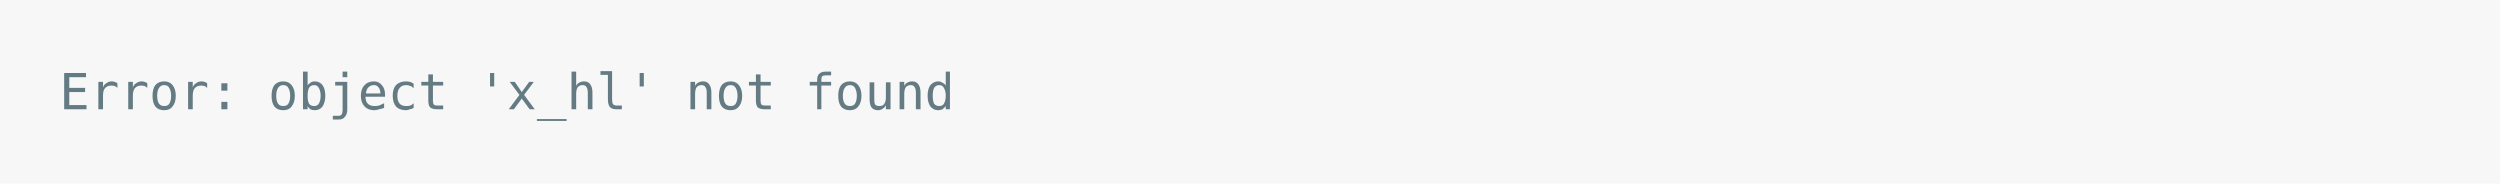
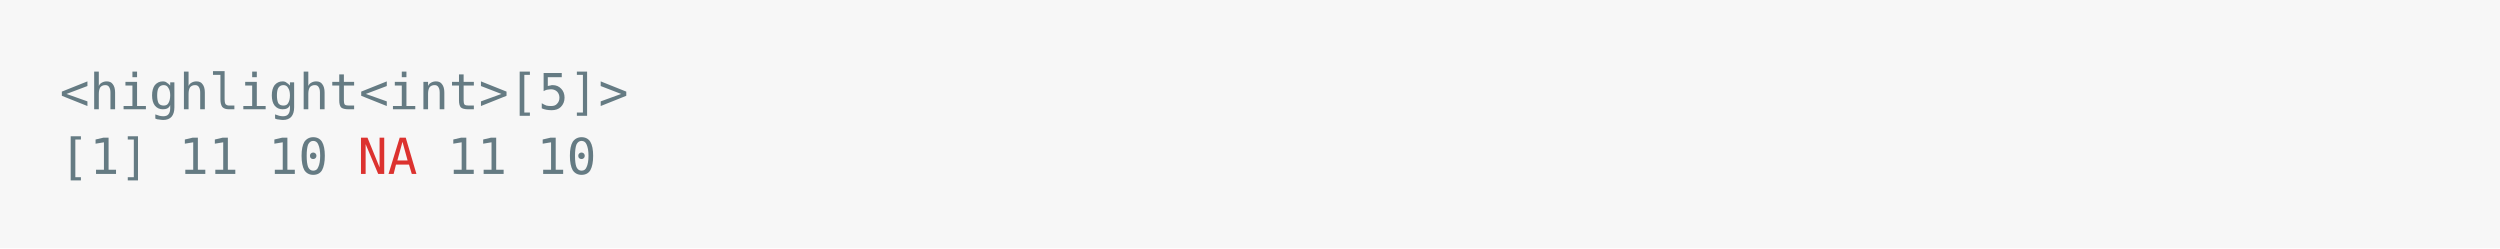
- <svg xmlns="http://www.w3.org/2000/svg" xmlns:xlink="http://www.w3.org/1999/xlink" width="840" height="61.71">
-   <rect width="840" height="61.71" rx="0" ry="0" class="a" />
-   <svg height="21.71" viewBox="0 0 80 2.171" width="800" x="20" y="20">
-     <style>.a{fill:rgb(247,247,247)}.b{font-family:'Fira Code',Monaco,Consolas,Menlo,'Bitstream Vera Sans Mono','Powerline Symbols',monospace}.c{fill:transparent}.d{fill:rgb(101,123,131);white-space:pre}</style>
+ <svg xmlns="http://www.w3.org/2000/svg" xmlns:xlink="http://www.w3.org/1999/xlink" width="840" height="83.42">
+   <rect width="840" height="83.42" rx="0" ry="0" class="a" />
+   <svg height="43.42" viewBox="0 0 80 4.342" width="800" x="20" y="20">
+     <style>.a{fill:rgb(247,247,247)}.b{font-family:'Fira Code',Monaco,Consolas,Menlo,'Bitstream Vera Sans Mono','Powerline Symbols',monospace}.c{fill:transparent}.d{fill:rgb(101,123,131);white-space:pre}.e{fill:rgb(220,50,47);white-space:pre}</style>
    <g font-family="'Fira Code',Monaco,Consolas,Menlo,'Bitstream Vera Sans Mono','Powerline Symbols',monospace" font-size="1.67" class="b">
      <defs>
        <symbol id="a">
-           <rect height="1" width="80" x="0" y="0" class="c" />
+           <rect height="2" width="80" x="0" y="0" class="c" />
        </symbol>
      </defs>
-       <rect height="2.171" width="80" class="a" />
+       <rect height="4.342" width="80" class="a" />
      <svg x="0" y="0" width="80">
        <svg x="0">
          <use xlink:href="#a" />
-           <text font-size="1.67" x="0" y="1.67" class="d">Error:</text>
-           <text font-size="1.67" x="7.014" y="1.67" class="d">object</text>
-           <text font-size="1.67" x="14.028" y="1.67" class="d">'x_hl'</text>
-           <text font-size="1.67" x="21.042" y="1.67" class="d">not</text>
-           <text font-size="1.67" x="25.05" y="1.67" class="d">found</text>
+           <text font-size="1.67" x="0" y="1.67" class="d">&lt;highlight&lt;int&gt;[5]&gt;</text>
+           <text font-size="1.67" x="0" y="3.841" class="d">[1]</text>
+           <text font-size="1.67" x="4.008" y="3.841" class="d">11</text>
+           <text font-size="1.67" x="7.014" y="3.841" class="d">10</text>
+           <text font-size="1.67" x="10.02" y="3.841" class="e">NA</text>
+           <text font-size="1.67" x="13.026" y="3.841" class="d">11</text>
+           <text font-size="1.67" x="16.032" y="3.841" class="d">10</text>
        </svg>
      </svg>
    </g>
  </svg>
</svg>
